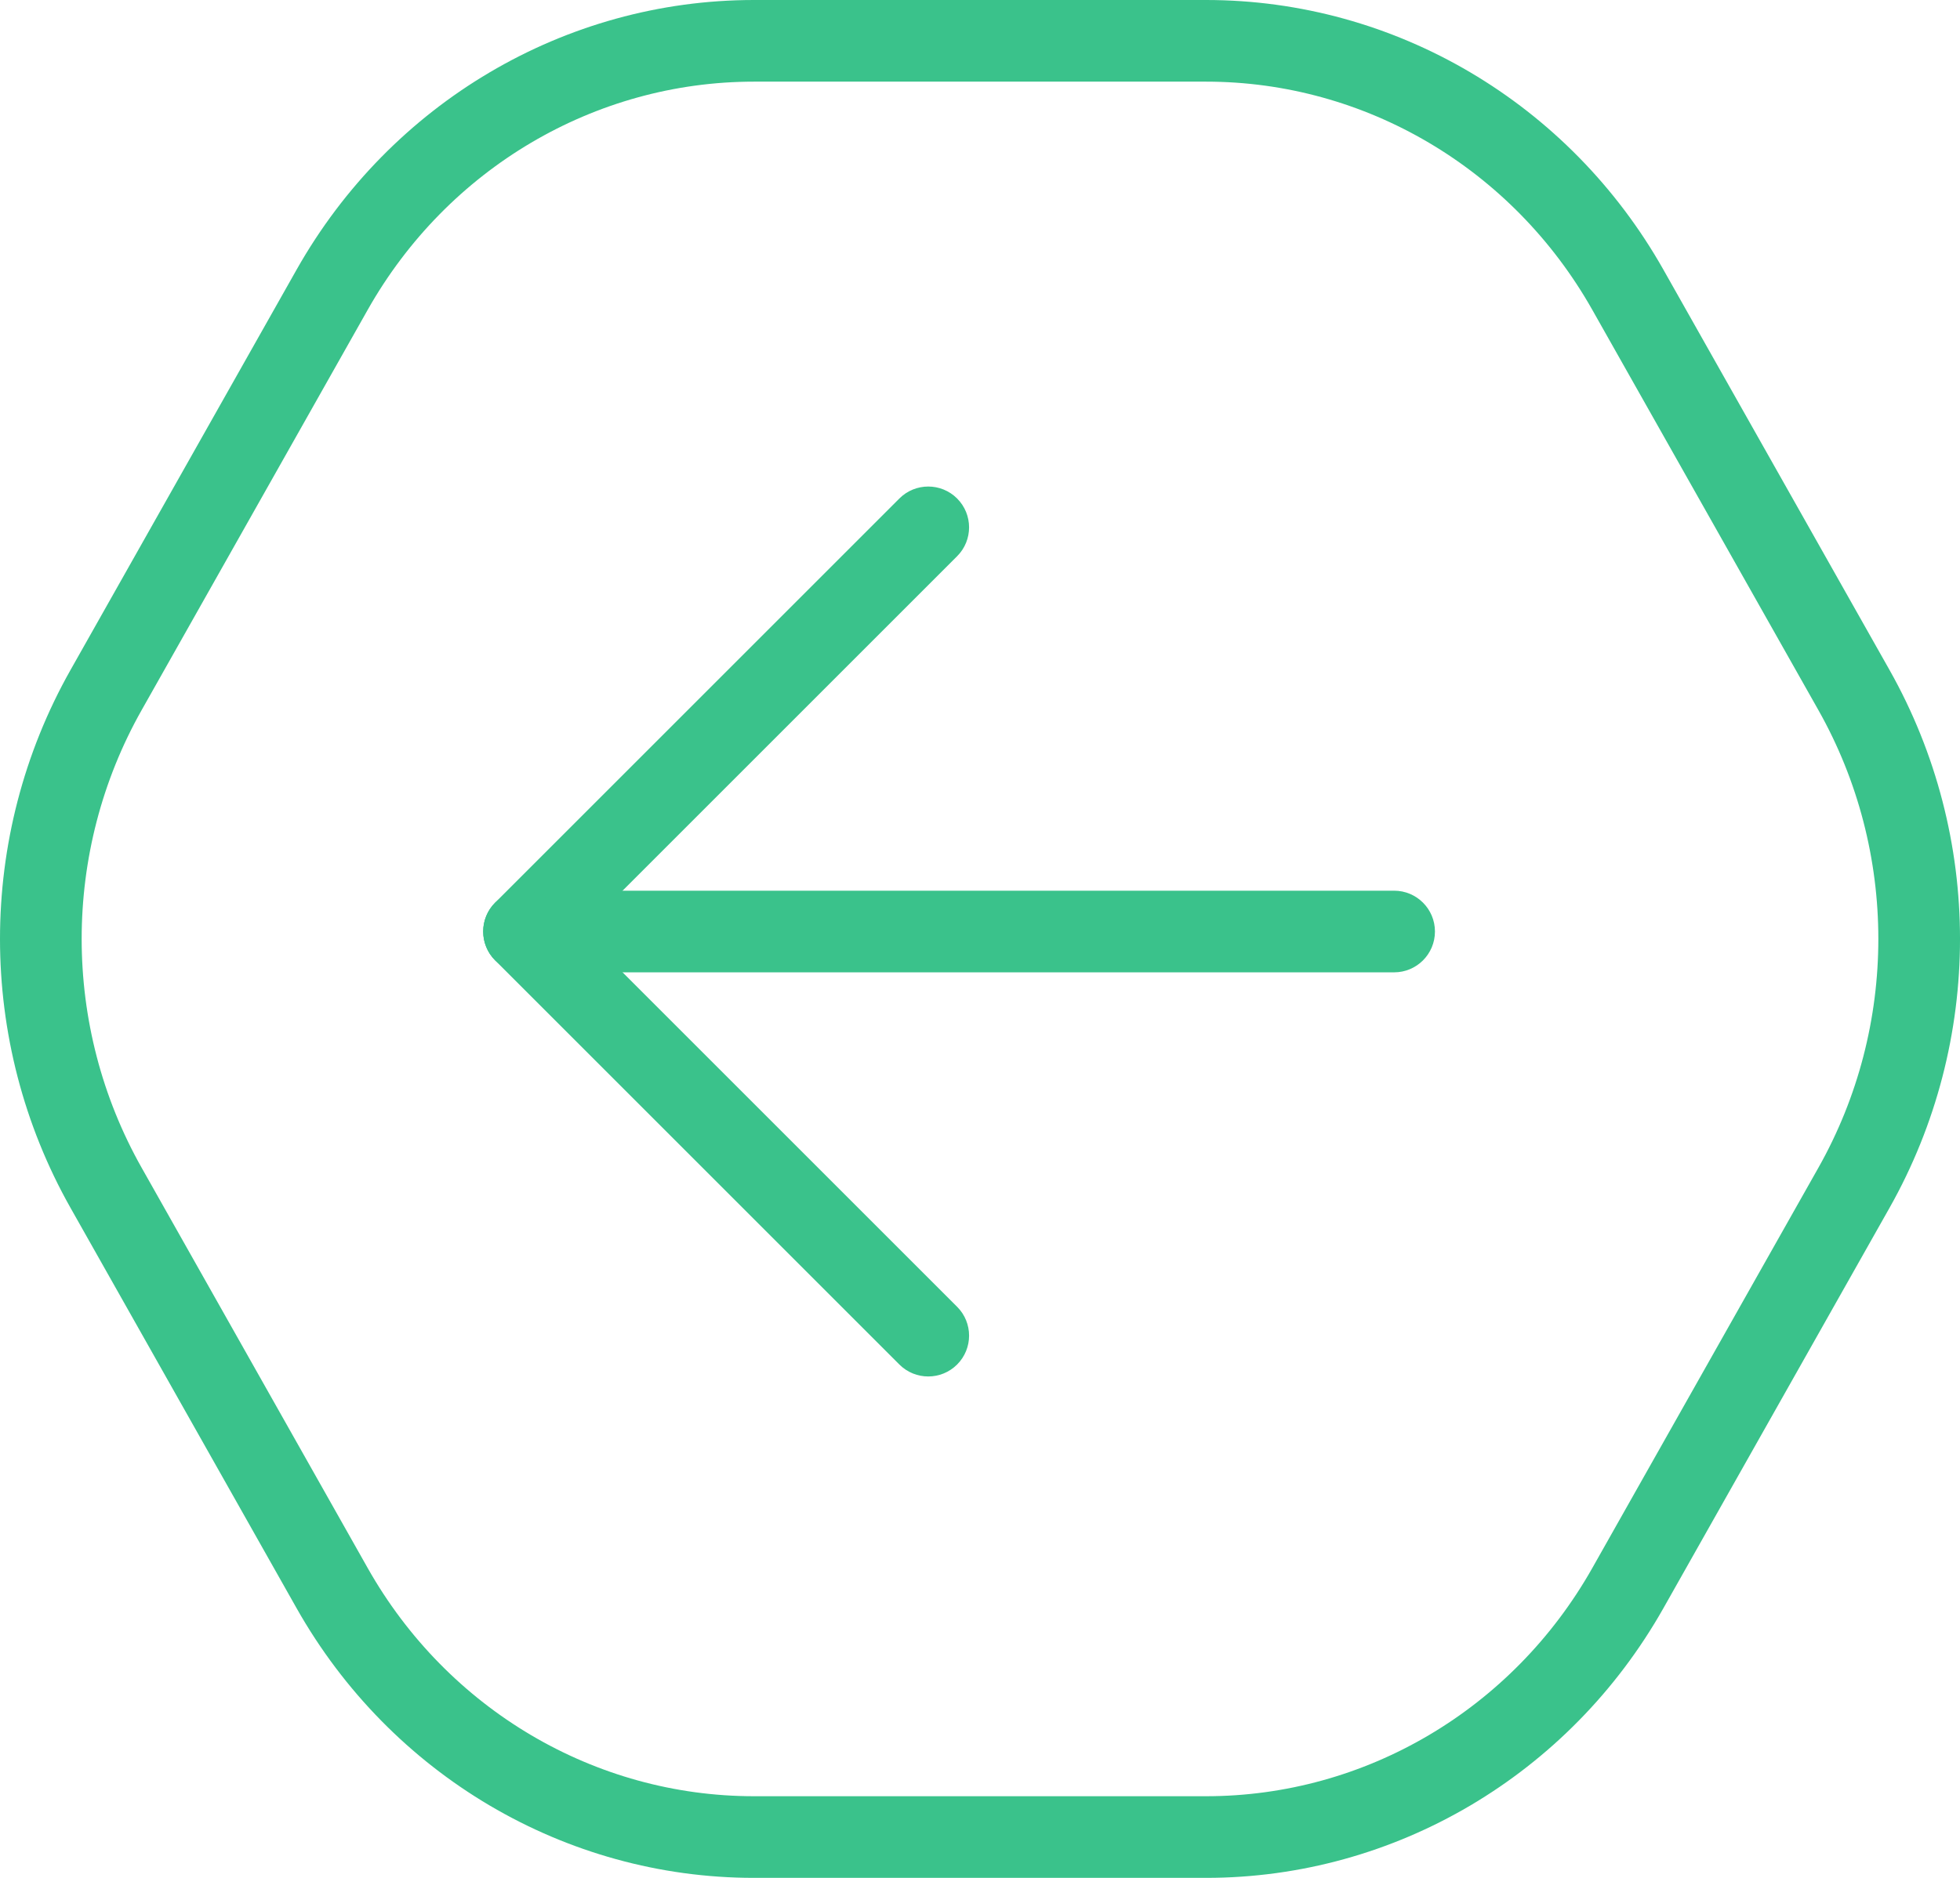
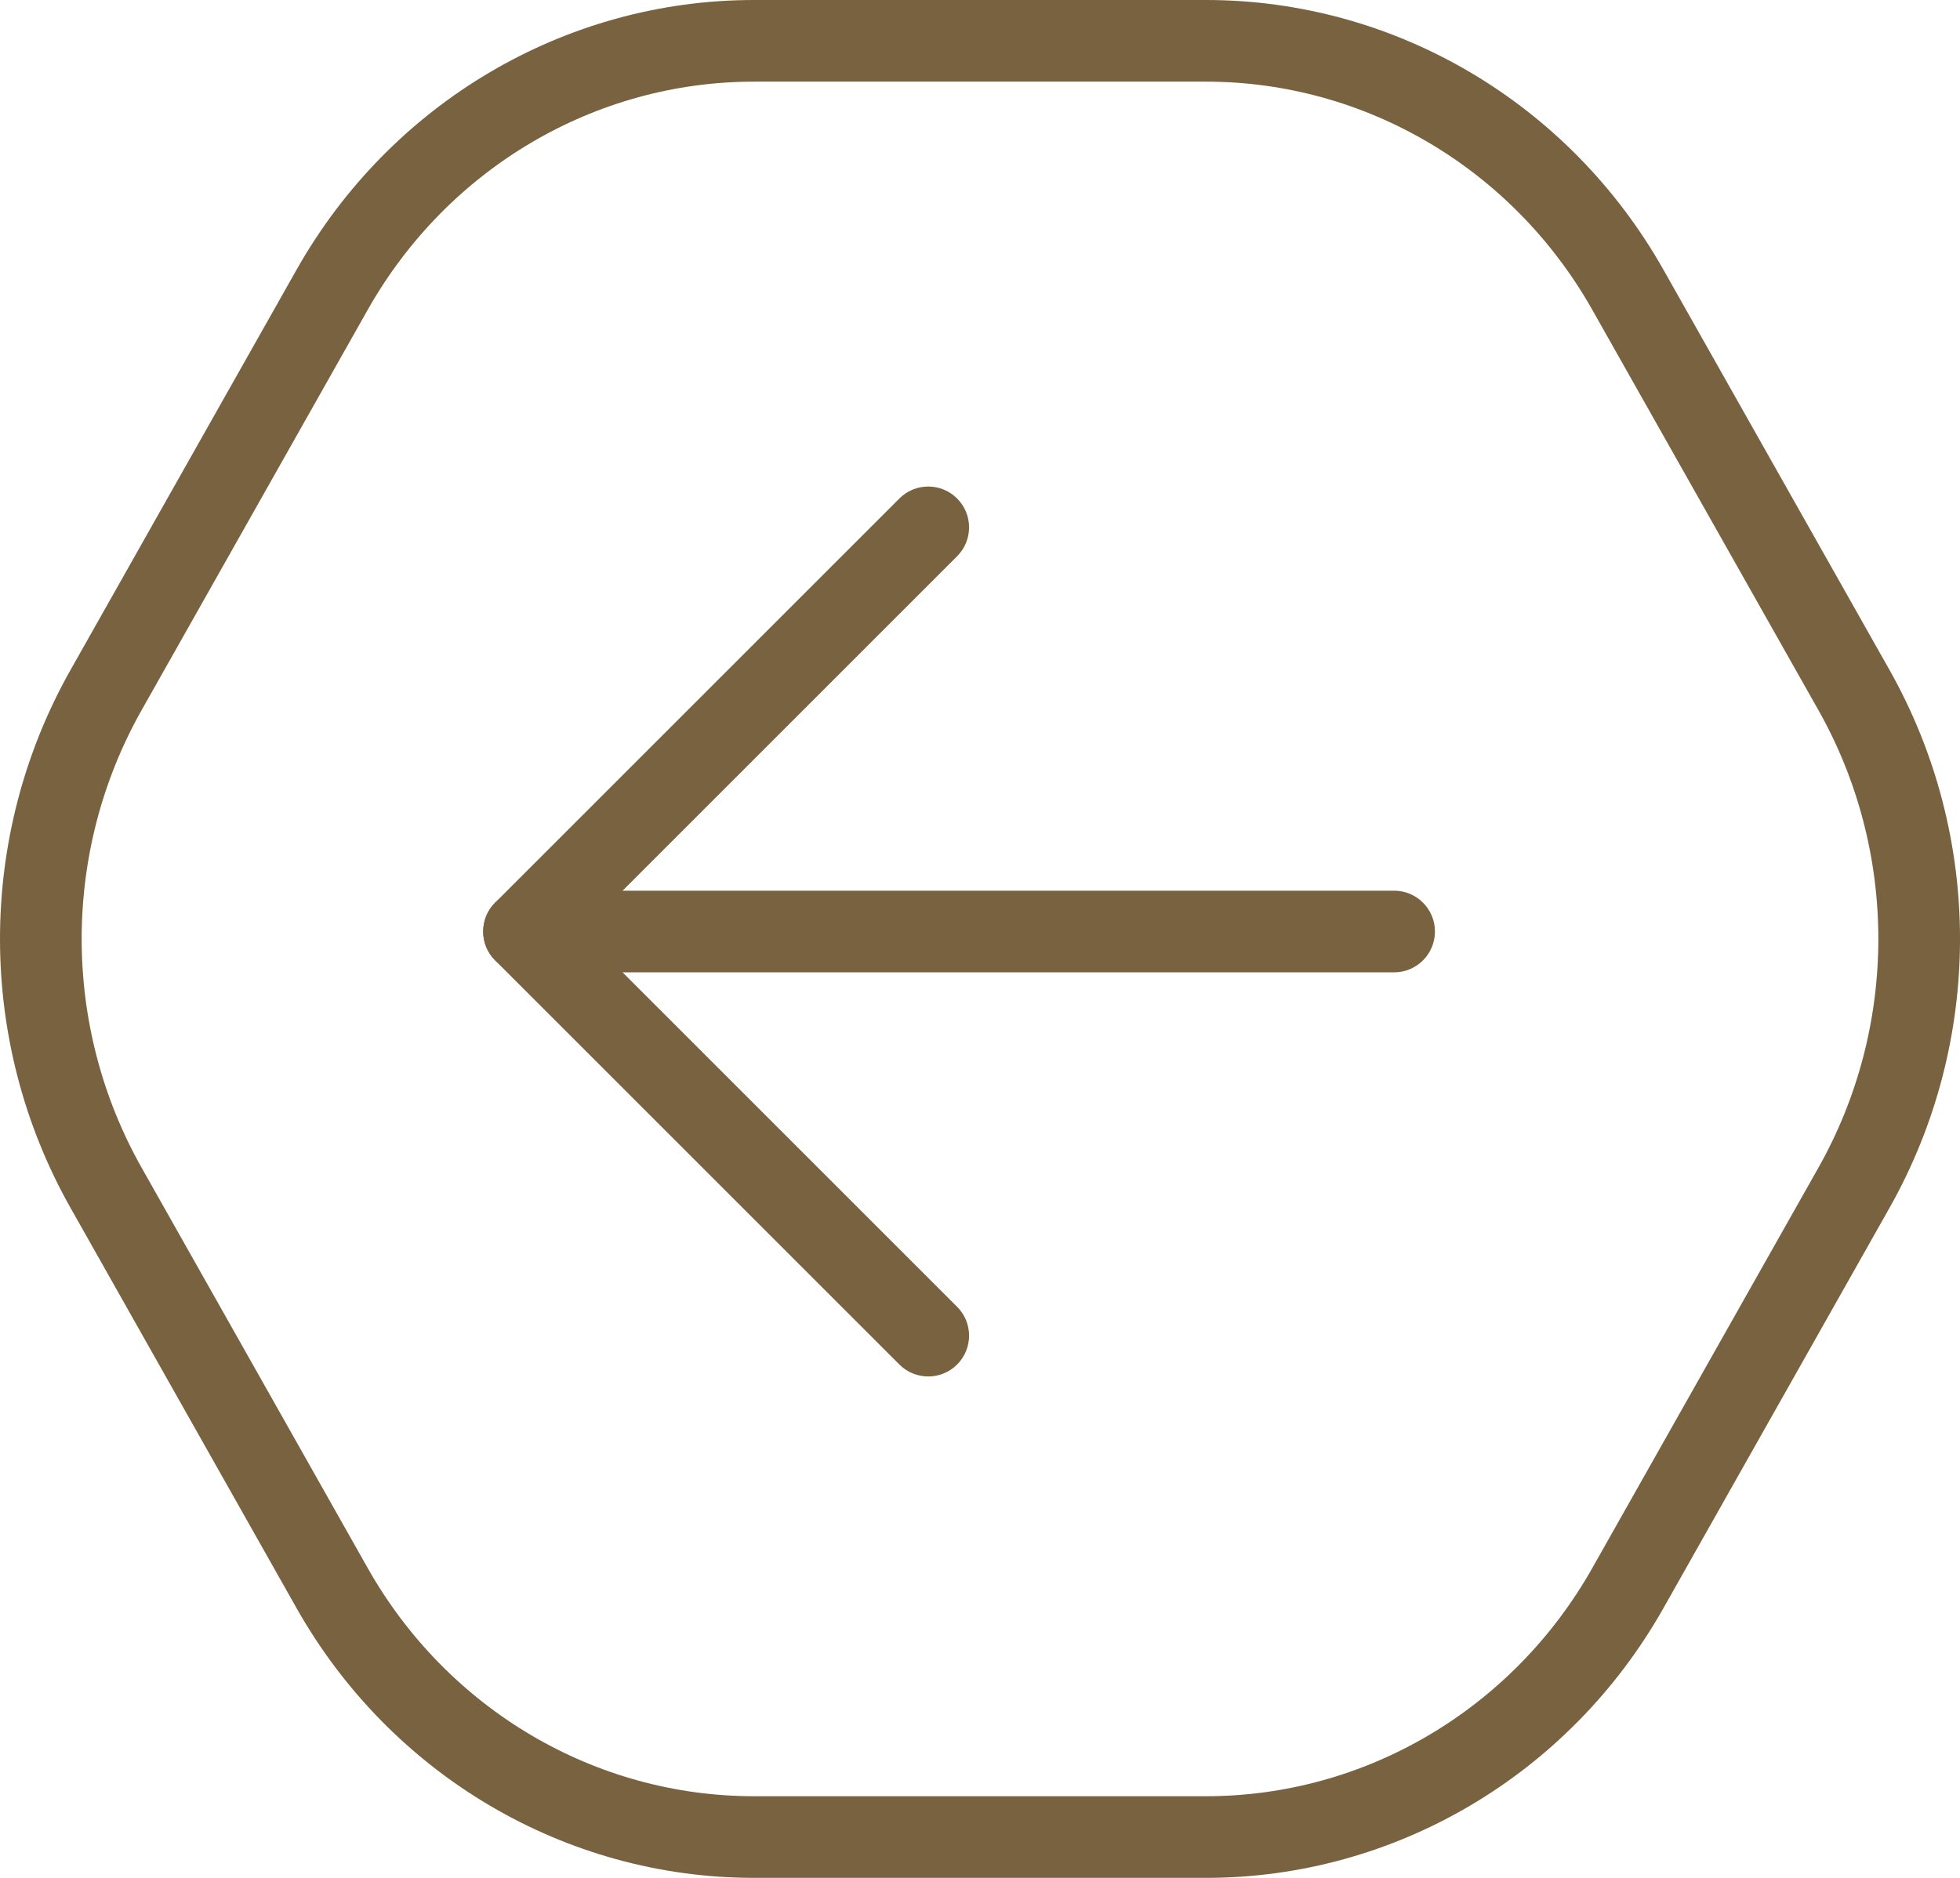
<svg xmlns="http://www.w3.org/2000/svg" width="48px" height="46px" viewBox="0 0 48 46" version="1.1">
  <defs />
  <g id="Apla-StyleGuide-Exportable" stroke="none" stroke-width="1" fill="none" fill-rule="evenodd" transform="translate(-554, -474)">
    <g id="arrow-left-hover" transform="translate(555, 475)">
-       <g id="Group-3-Copy-7" transform="translate(23, 22) rotate(-360) translate(-23, -22) translate(10, 9)" fill="#3AC28B">
+       <g id="Group-3-Copy-7" transform="translate(23, 22) rotate(-360) translate(-23, -22) translate(10, 9)" fill="#796240">
        <g id="Group-2" transform="translate(12.82844, 13.08493) rotate(-315) translate(-12.82844, -13.08493) translate(3.828439, 4.084933)">
          <rect id="Rectangle-3" x="0.036" y="1.586" width="2" height="16" rx="1" />
          <rect id="Rectangle-3-Copy-2" transform="translate(9.27725, 8.345278) scale(-1, 1) rotate(-45) translate(-9.27725, -8.345278) " x="8.277" y="-2.309" width="2" height="21.309" rx="1" />
          <rect id="Rectangle-3-Copy" transform="translate(8.036129, 16.5864) rotate(-270) translate(-8.036129, -16.5864) " x="7.036" y="8.586" width="2" height="16" rx="1" />
        </g>
      </g>
-       <path d="M44.402,28.098 C46.533,24.324 46.533,19.675 44.402,15.901 C42.676,12.845 40.592,9.154 38.866,6.098 C36.735,2.325 32.797,0 28.536,0 L17.464,0 C13.202,0 9.265,2.325 7.134,6.098 C5.408,9.154 3.324,12.845 1.599,15.901 C-0.533,19.675 -0.533,24.324 1.599,28.098 C3.324,31.155 5.408,34.845 7.134,37.902 C9.265,41.675 13.202,44 17.464,44 L28.536,44 C32.797,44 36.735,41.675 38.866,37.902 C40.592,34.845 42.676,31.155 44.402,28.098 Z" id="coursor-copy-9" stroke="#3AC28B" stroke-width="2" />
+       <path d="M44.402,28.098 C46.533,24.324 46.533,19.675 44.402,15.901 C42.676,12.845 40.592,9.154 38.866,6.098 C36.735,2.325 32.797,0 28.536,0 L17.464,0 C13.202,0 9.265,2.325 7.134,6.098 C5.408,9.154 3.324,12.845 1.599,15.901 C-0.533,19.675 -0.533,24.324 1.599,28.098 C3.324,31.155 5.408,34.845 7.134,37.902 C9.265,41.675 13.202,44 17.464,44 L28.536,44 C32.797,44 36.735,41.675 38.866,37.902 C40.592,34.845 42.676,31.155 44.402,28.098 Z" id="coursor-copy-9" stroke="#796240" stroke-width="2" />
    </g>
  </g>
</svg>
